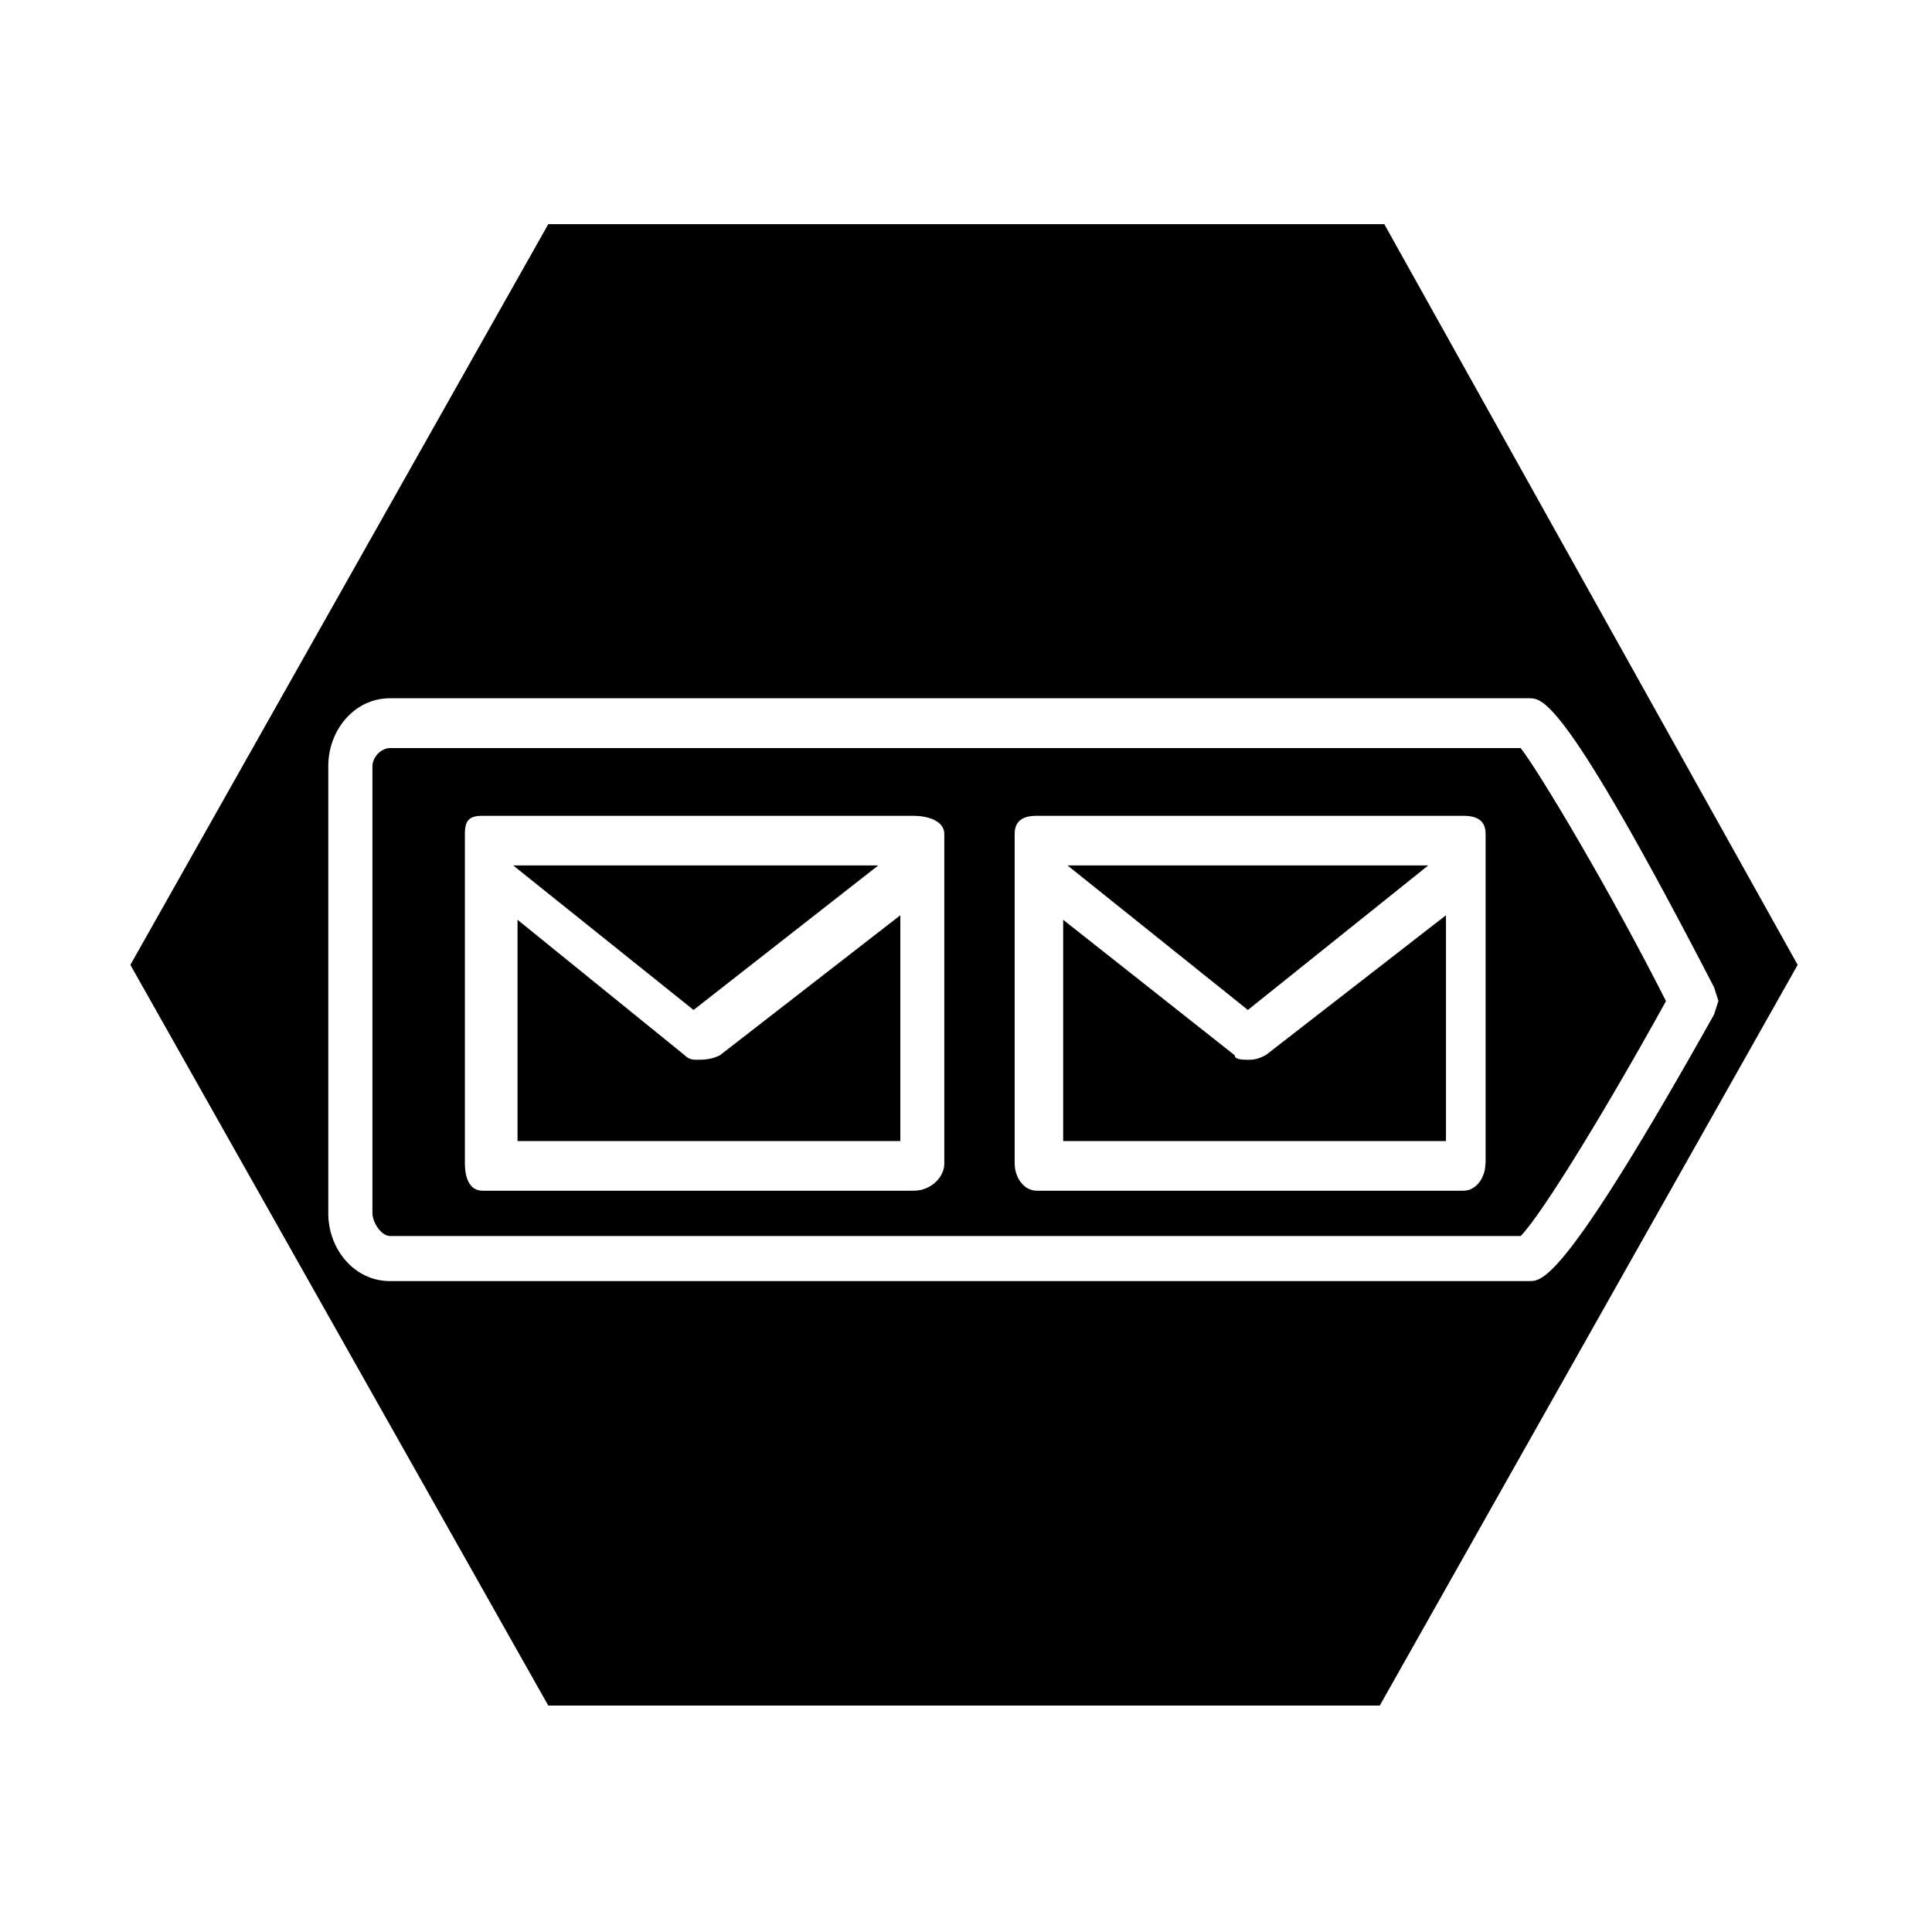
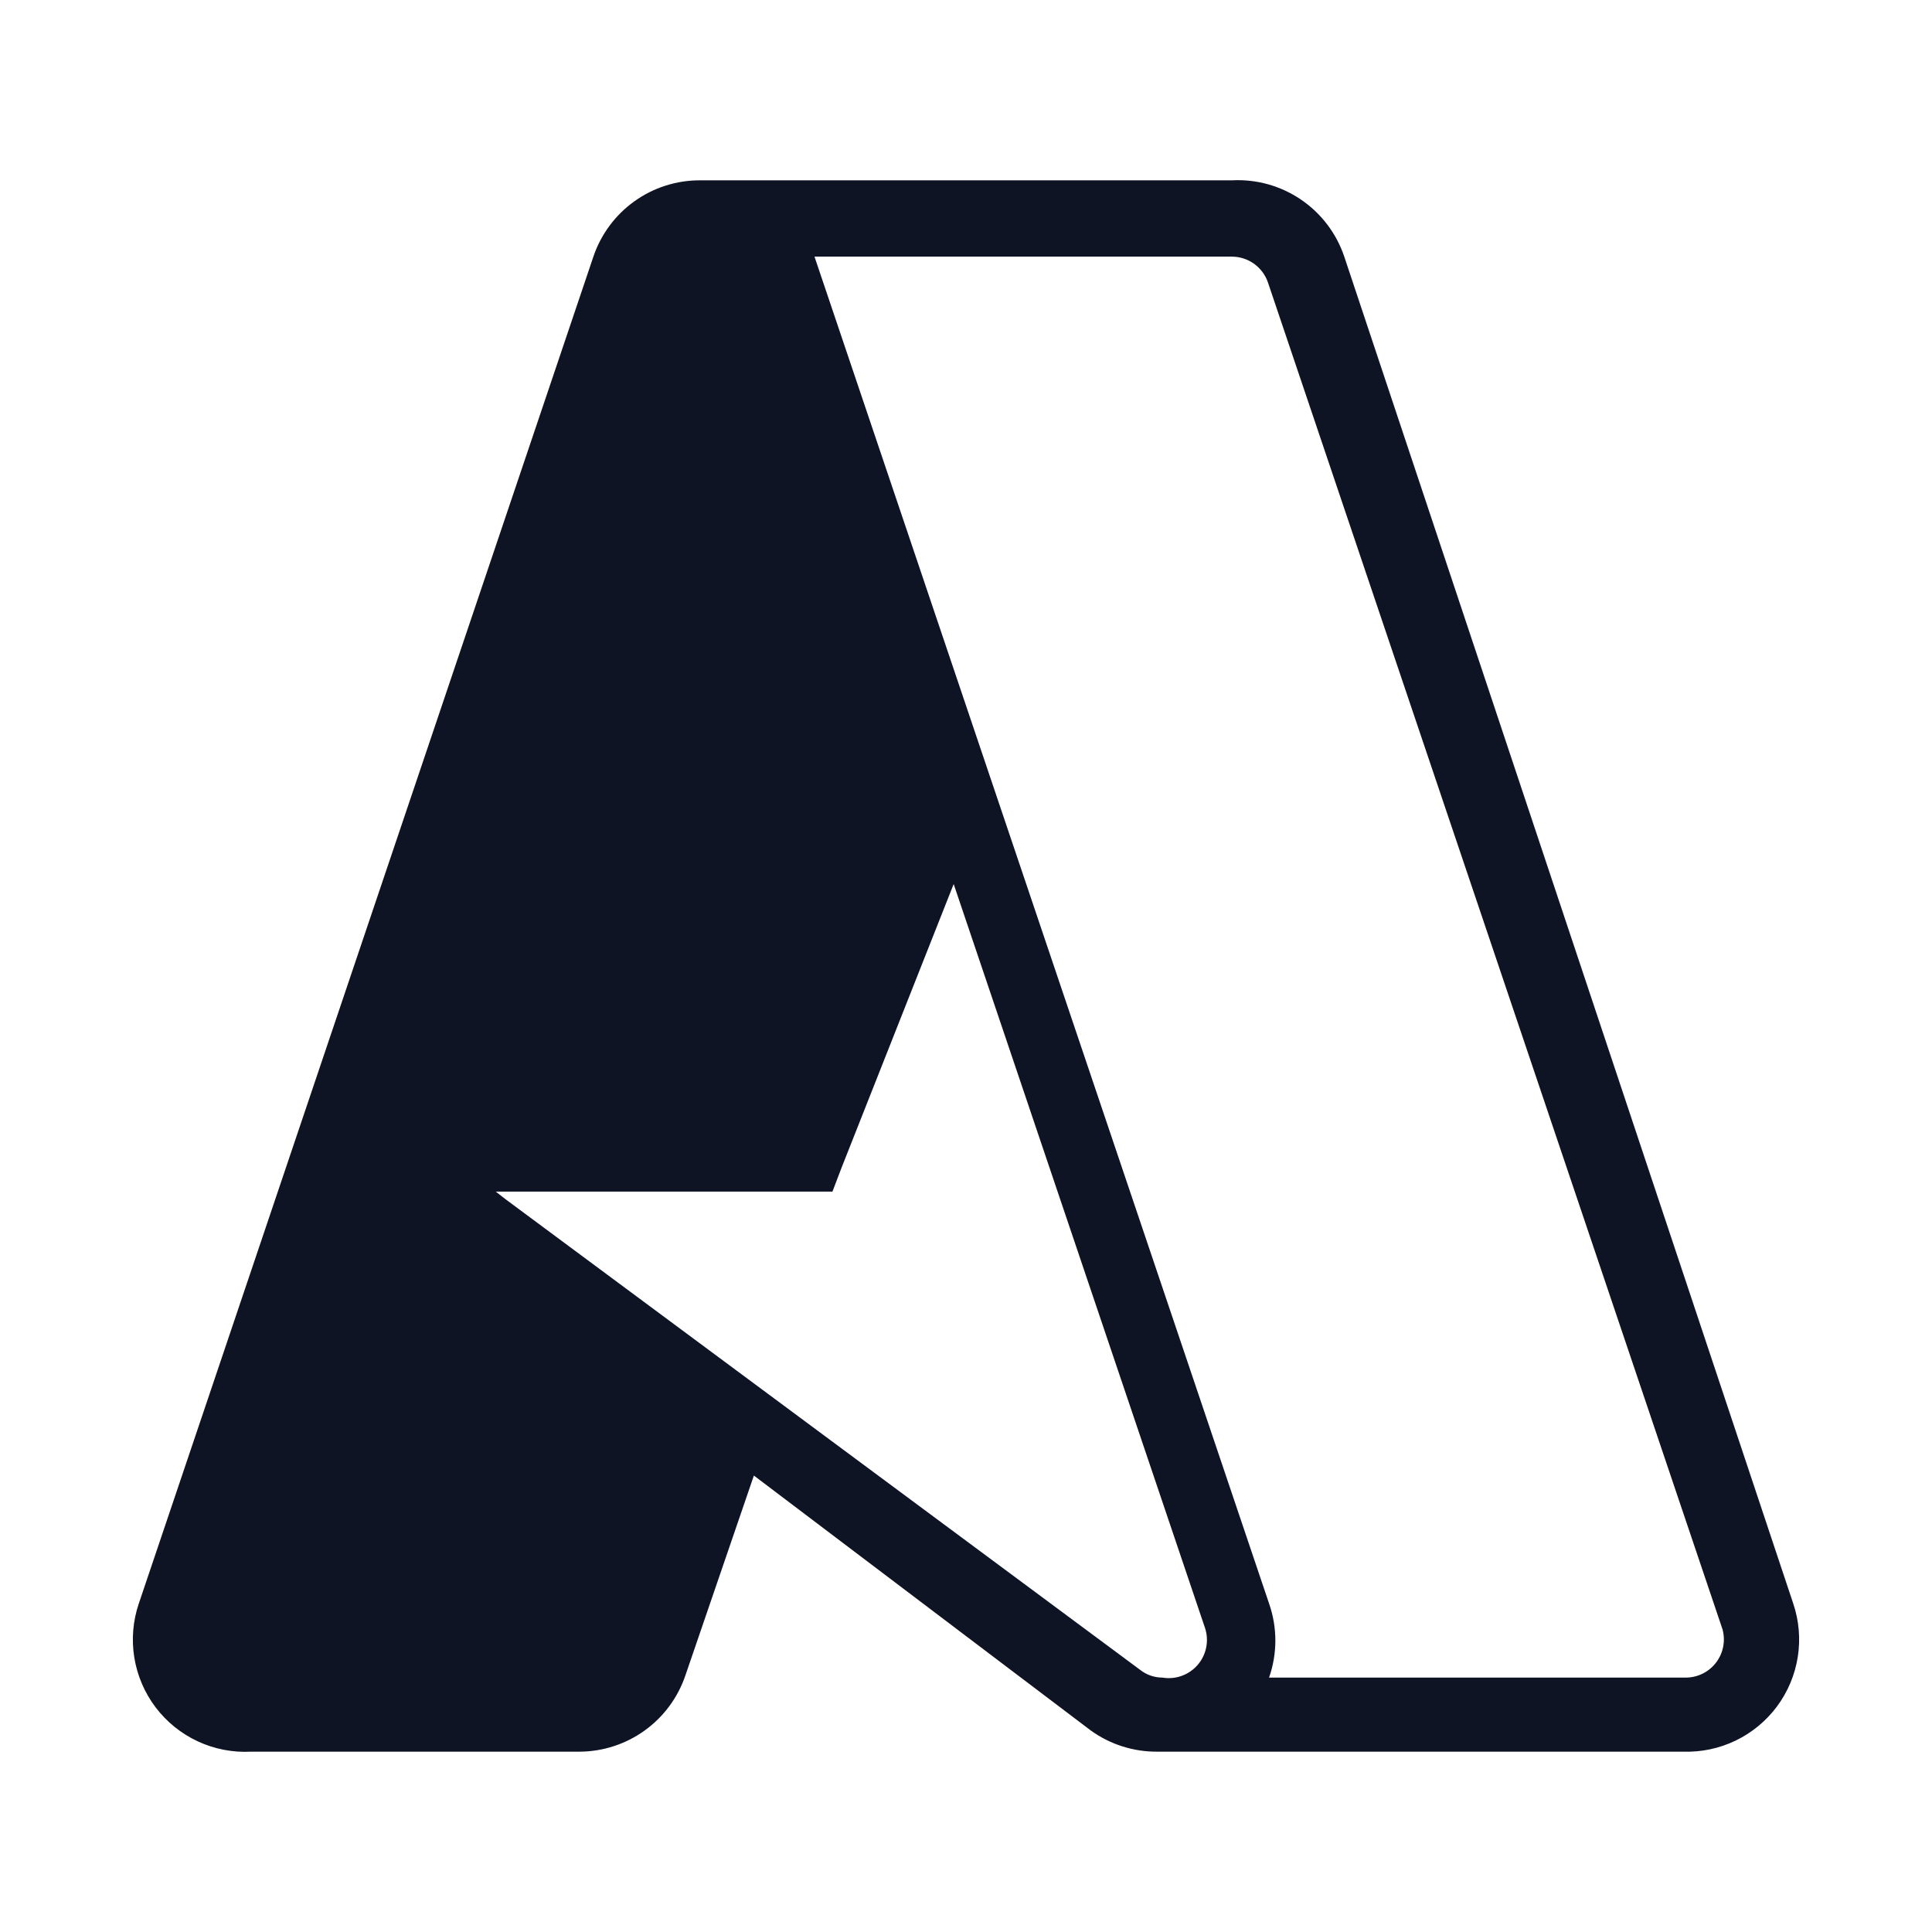
- <svg xmlns="http://www.w3.org/2000/svg" version="1.1" id="Layer_1" x="0px" y="0px" viewBox="0 0 1024 1024" style="enable-background:new 0 0 1024 1024;" xml:space="preserve">
-   <style type="text/css">
- 	.st0{fill-rule:evenodd;clip-rule:evenodd;}
- </style>
-   <g>
-     <path class="st0" d="M733.7,118.8H290.6L69.1,511.4L290.6,904h440.7l221.5-392.6L733.7,118.8z M810.6,679L810.6,679l-604,0   c-18.7,0-32.6-16.8-32.6-35.9V406c0-19.2,14-35.9,32.6-35.9h604c7,0,18.7,0,97.9,153.2l2.3,7.2l-2.3,7.2   C829.3,679,817.6,679,810.6,679z" />
-     <path class="st0" d="M206.7,396.5c-4.7,0-9.3,4.8-9.3,9.6v237c0,4.8,4.7,12,9.3,12H806c11.7-12,46.6-69.4,77-124.5   c-30.3-59.9-67.6-122.1-77-134.1H206.7z M500.5,616.7c0,7.2-7,14.4-16.3,14.4H255.7c-7,0-9.3-7.2-9.3-14.4V442   c0-7.2,2.3-9.6,9.3-9.6h228.5c7,0,16.3,2.4,16.3,9.6L500.5,616.7z M787.3,616.7c0,7.2-4.7,14.4-11.7,14.4H549.5   c-7,0-11.7-7.2-11.7-14.4V442c0-7.2,4.7-9.6,11.7-9.6h226.2c7,0,11.7,2.4,11.7,9.6V616.7z" />
-     <path class="st0" d="M369.9,561.7c-2.3,0-4.7,0-7-2.4l-88.6-71.8v117.3h202.9V485.1l-95.6,74.2   C376.9,561.7,372.2,561.7,369.9,561.7z" />
-     <polygon class="st0" points="465.5,458.7 272,458.7 367.6,535.3  " />
-     <polygon class="st0" points="757,458.7 565.8,458.7 661.4,535.3  " />
-     <path class="st0" d="M661.4,561.7c-2.3,0-7,0-7-2.4l-90.9-71.8v117.3h202.9V485.1l-95.6,74.2C666.1,561.7,663.7,561.7,661.4,561.7z   " />
-   </g>
+ <svg xmlns="http://www.w3.org/2000/svg" width="1024" height="1024" viewBox="0 0 1024 1024" fill="none">
+   <path fill-rule="evenodd" clip-rule="evenodd" d="M950.446 849.894L712.49 136.025C708.349 123.712 700.294 113.092 689.551 105.787C678.807 98.482 665.969 94.896 653.001 95.573H371.021C358.549 95.541 346.381 99.428 336.24 106.687C326.099 113.947 318.496 124.21 314.505 136.025L73.576 849.894C70.451 859.097 69.629 868.925 71.183 878.52C72.737 888.122 76.62 897.188 82.49 904.939C88.359 912.685 96.04 918.878 104.856 922.971C113.673 927.063 123.357 928.937 133.065 928.42H307.367C319.737 928.331 331.769 924.38 341.792 917.129C351.814 909.883 359.329 899.687 363.287 887.967L399.574 782.077L578.042 917.117C588.412 924.63 600.933 928.592 613.737 928.42H892.147C901.754 928.735 911.296 926.712 919.952 922.536C928.613 918.354 936.127 912.144 941.862 904.422C947.59 896.706 951.362 887.711 952.855 878.217C954.354 868.717 953.527 859.002 950.446 849.894ZM616.115 889.157C611.791 889.157 607.594 887.694 604.217 884.993L268.106 635.734L262.75 631.57H441.217L445.977 619.076L505.466 468.568L638.723 862.982C639.794 866.289 639.99 869.817 639.3 873.22C638.61 876.629 637.058 879.799 634.785 882.435C632.513 885.064 629.603 887.063 626.332 888.241C623.062 889.419 619.543 889.734 616.115 889.157ZM893.925 889.157H672.632C677.076 876.444 677.076 862.601 672.632 849.894L431.7 136.025H653.001C657.201 136.046 661.288 137.375 664.702 139.827C668.111 142.279 670.675 145.733 672.037 149.708L912.968 863.577C913.777 866.539 913.908 869.651 913.337 872.673C912.771 875.695 911.522 878.544 909.69 881.013C907.852 883.476 905.484 885.492 902.753 886.902C900.023 888.312 897.001 889.086 893.925 889.157Z" fill="#0F1425" />
</svg>
